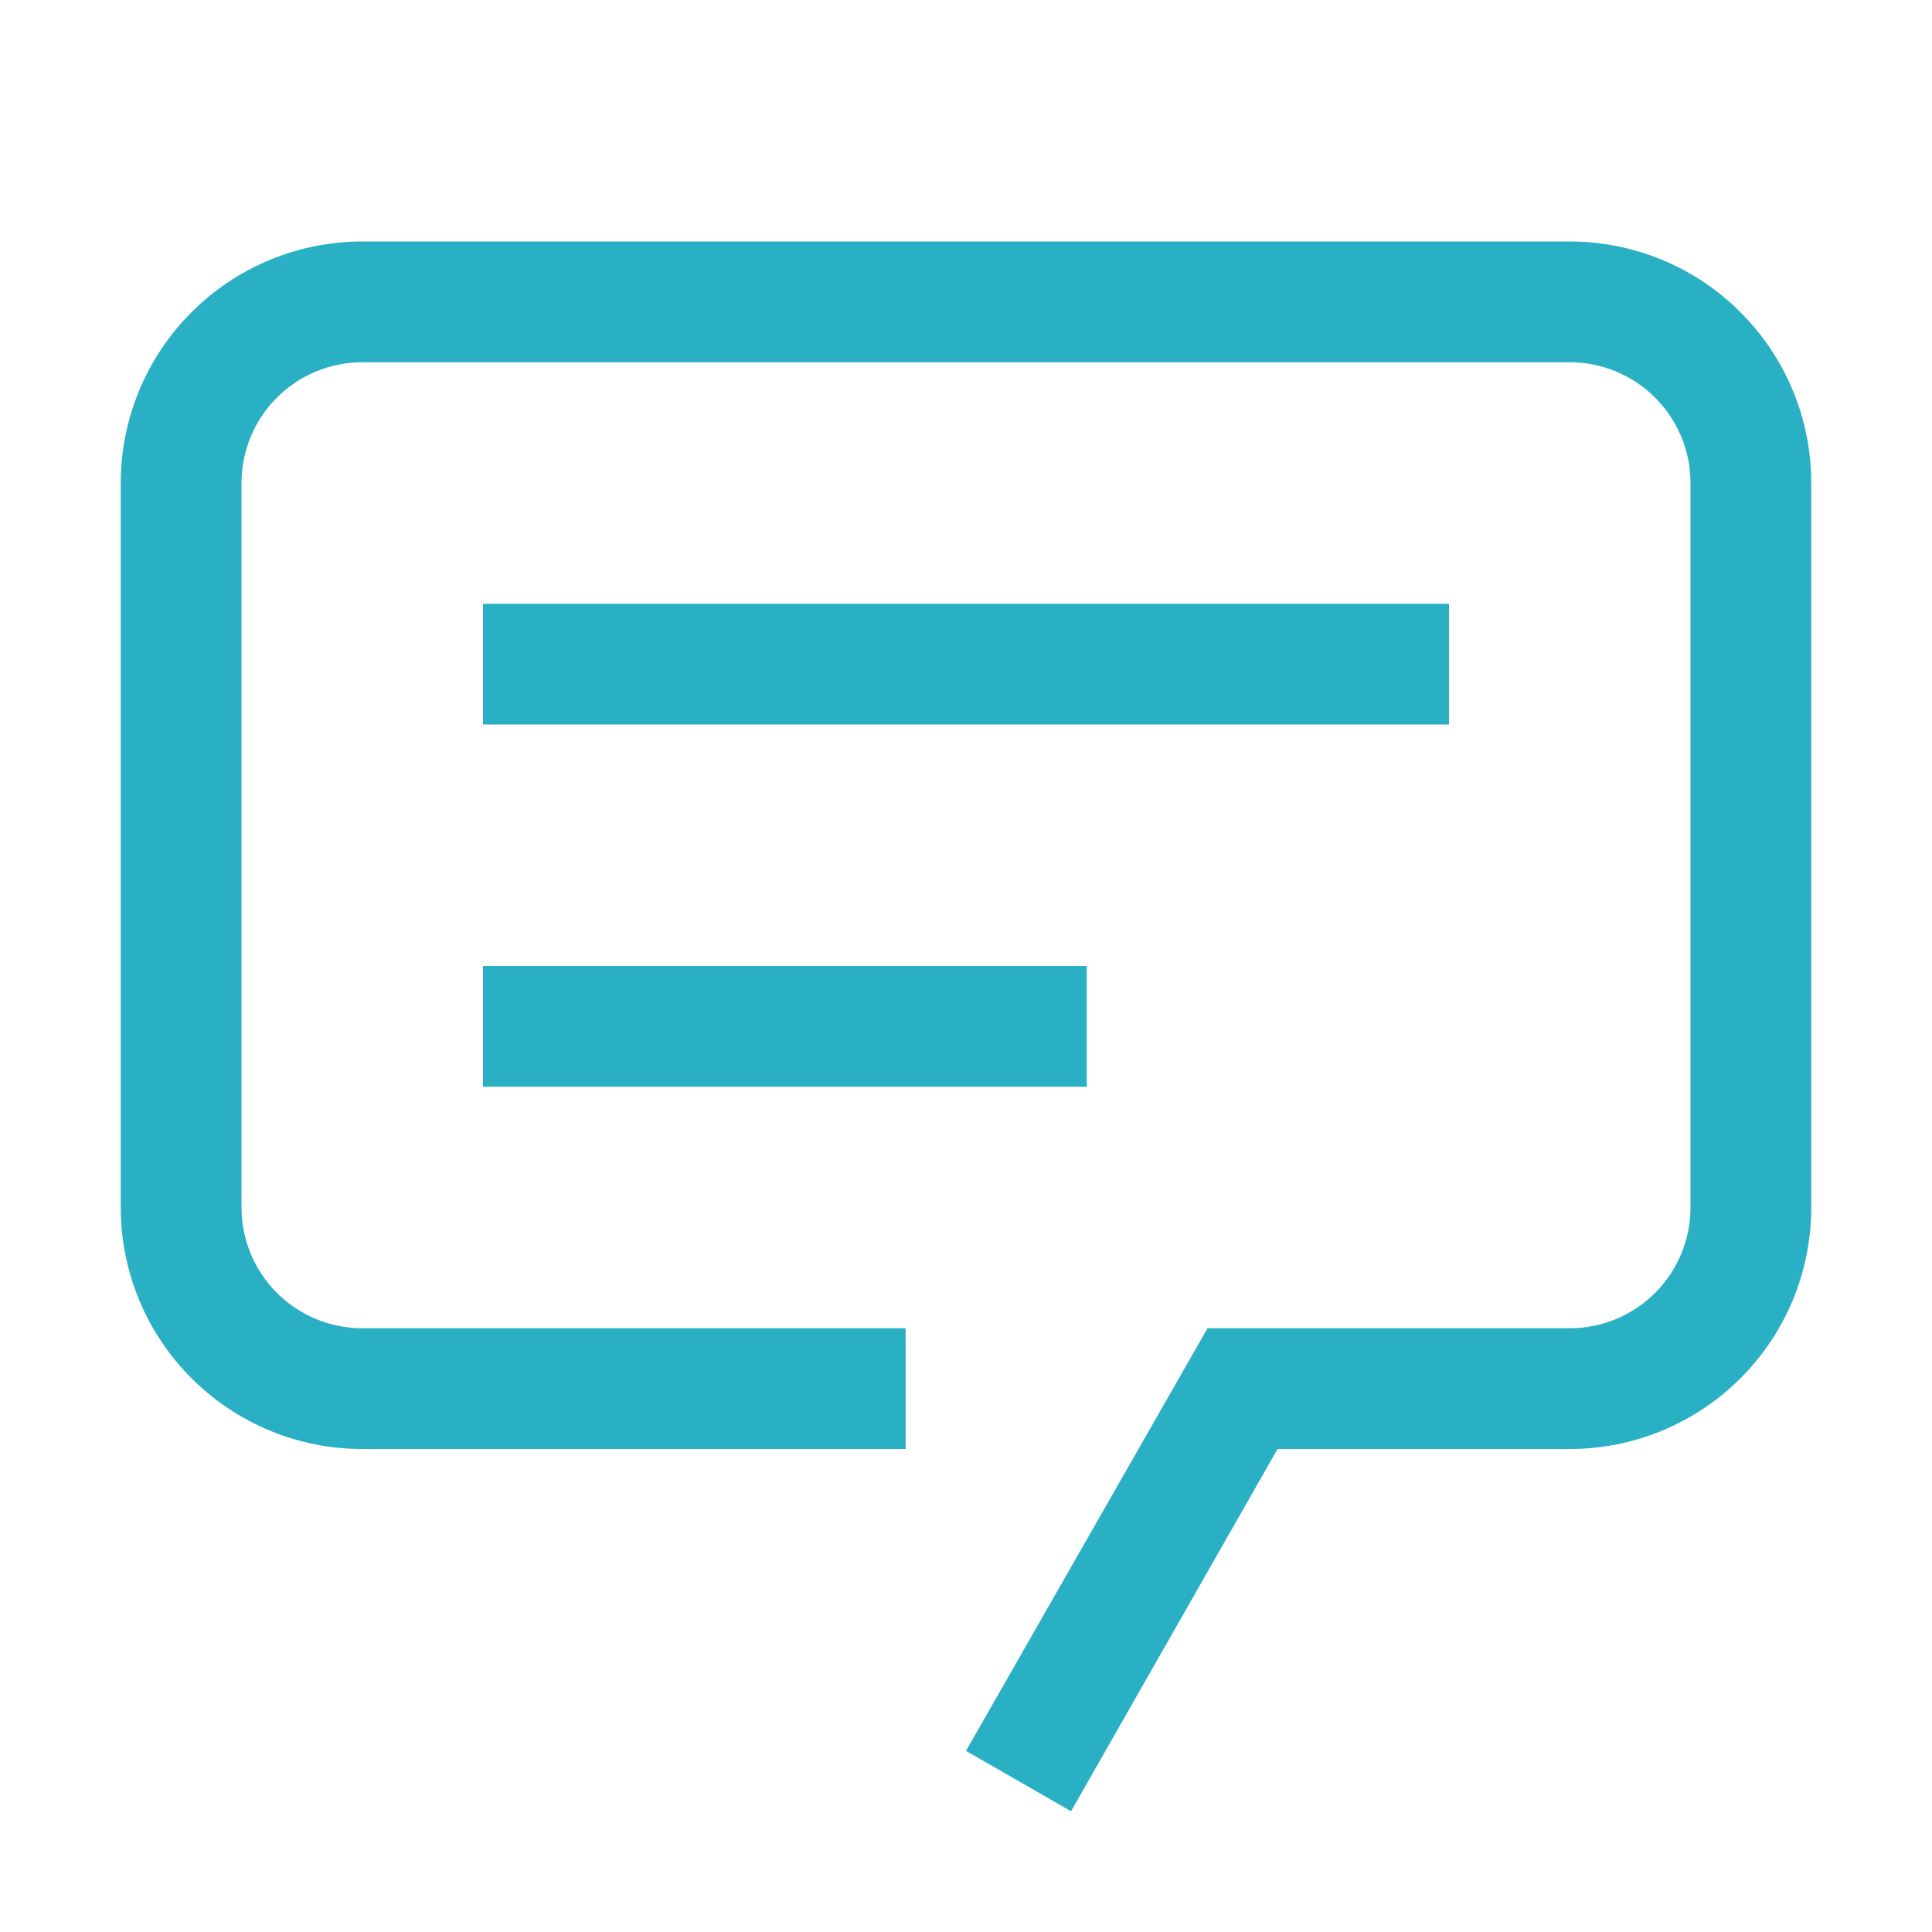
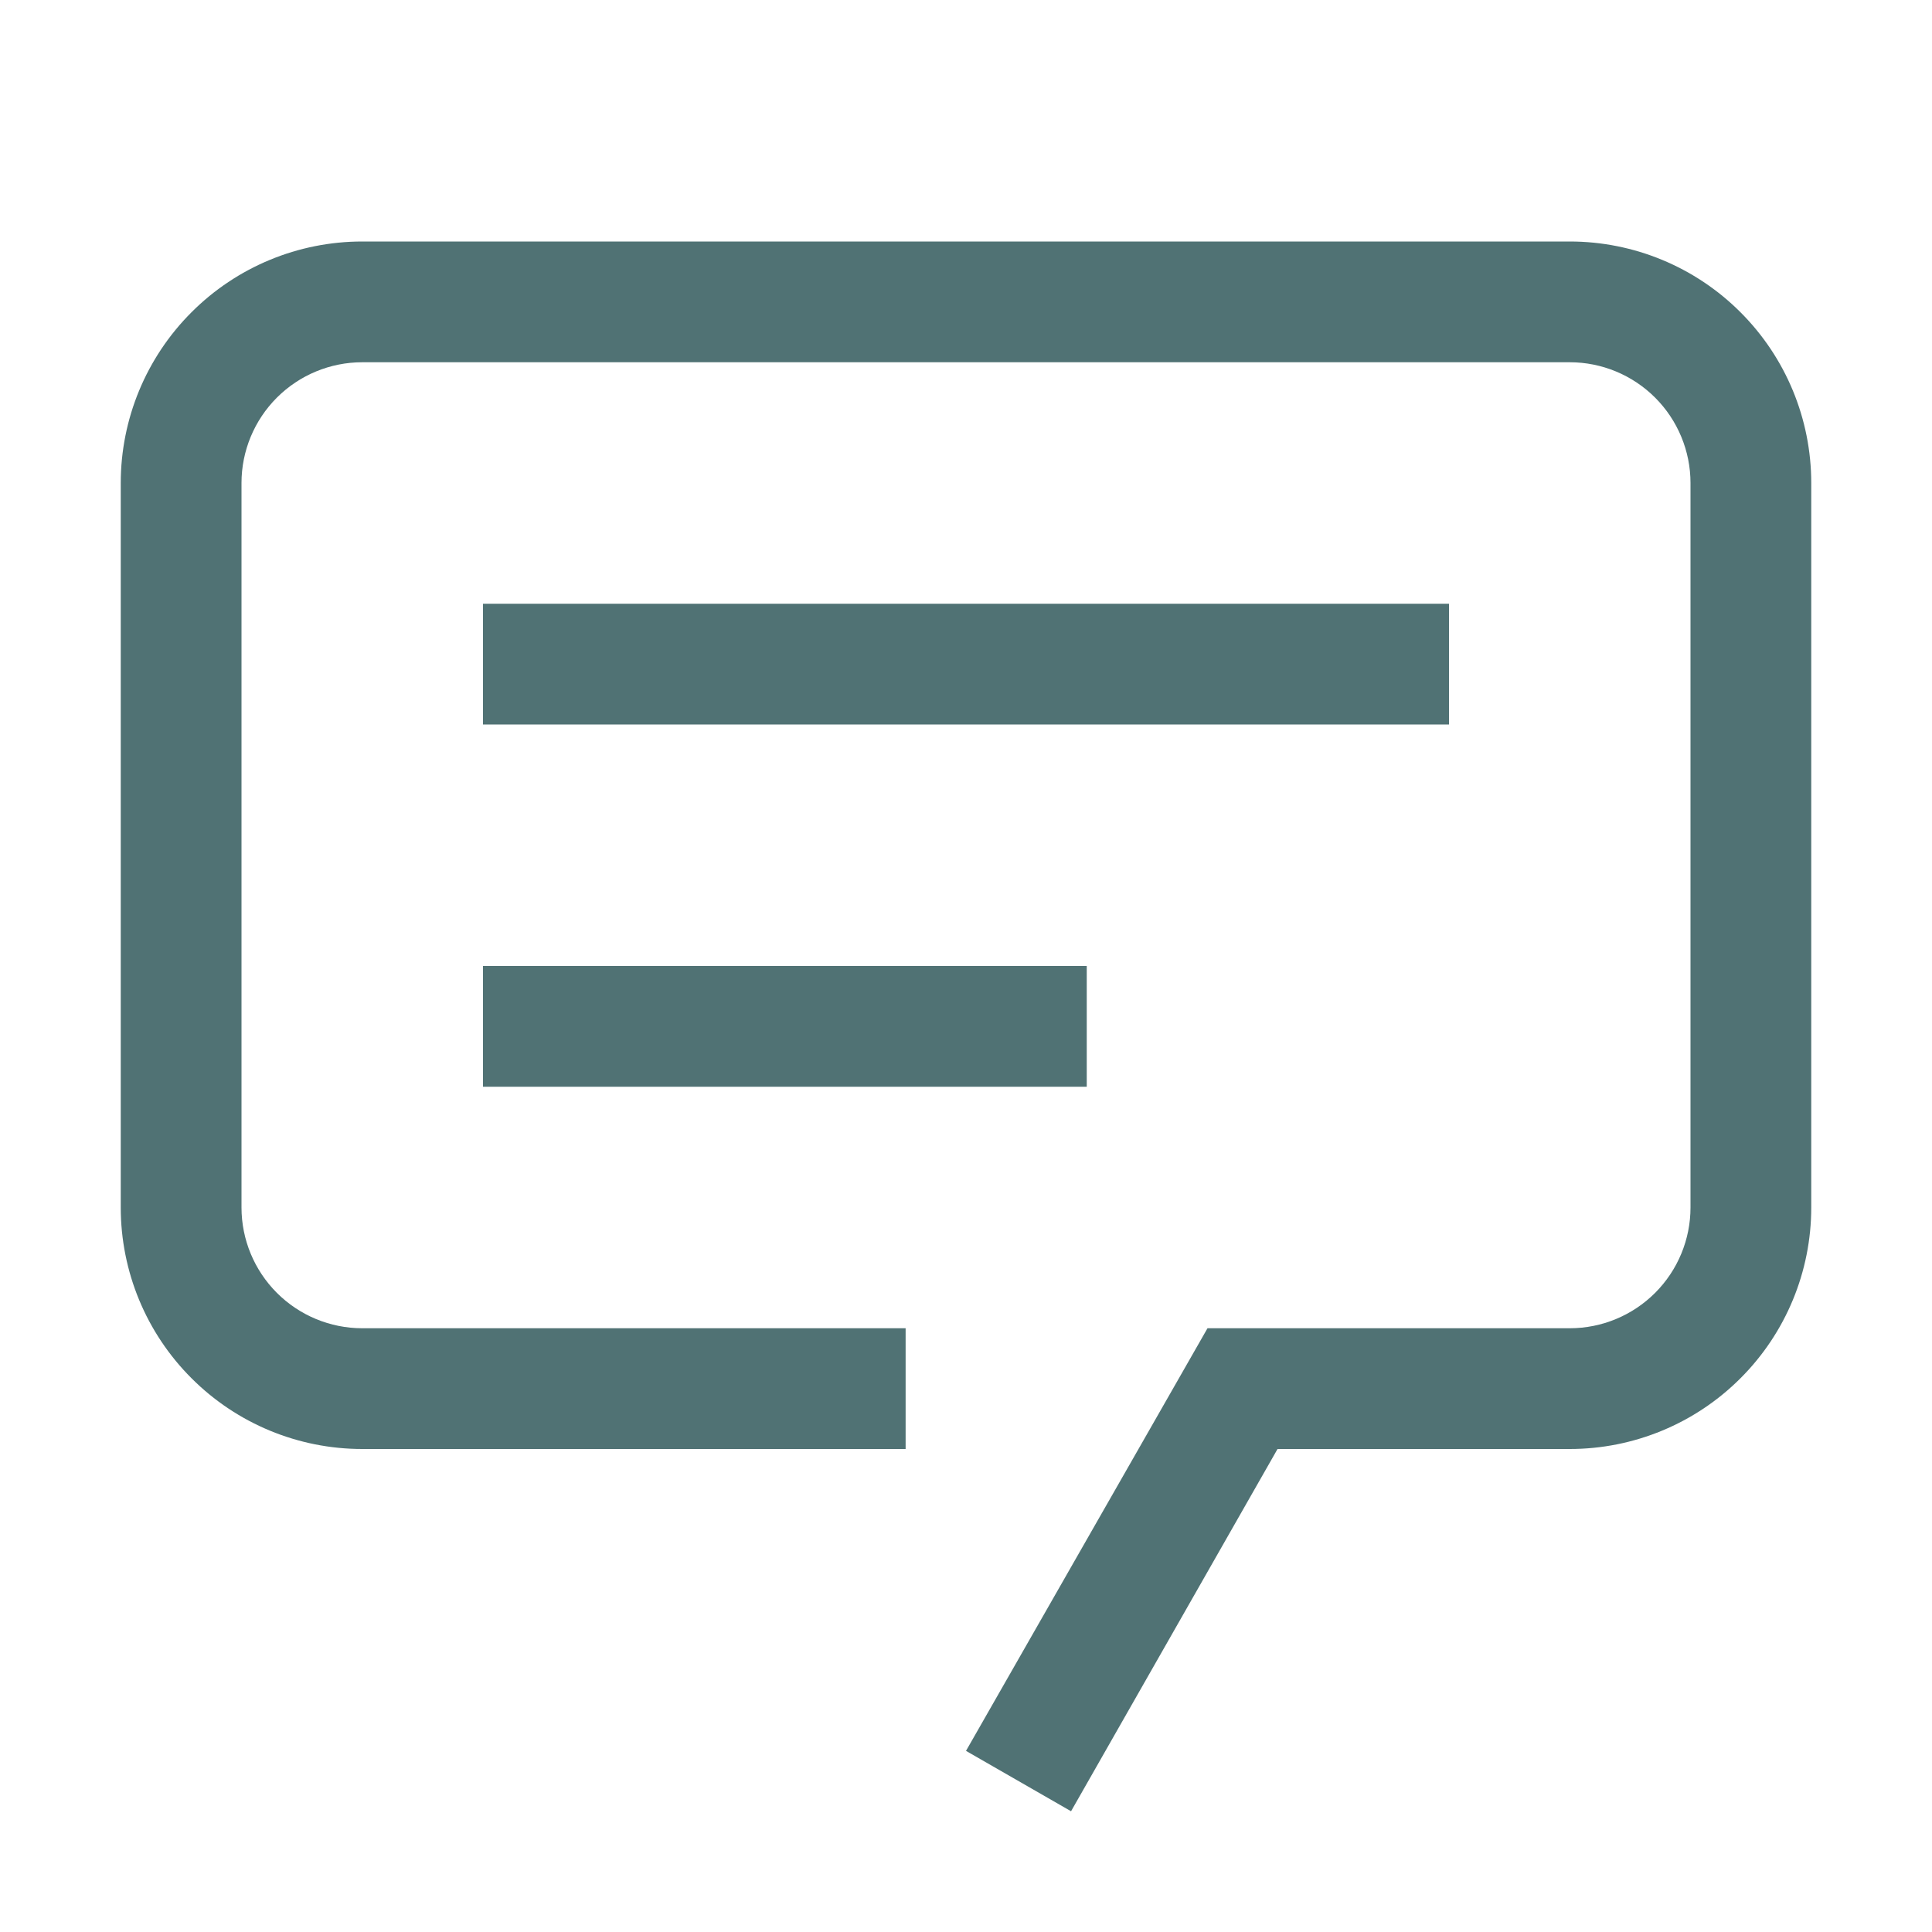
<svg xmlns="http://www.w3.org/2000/svg" width="32" height="32" viewBox="0 0 32 32" fill="none">
-   <path d="M17.74 30L16 29L20 22H26C26.53 22 27.039 21.789 27.414 21.414C27.789 21.039 28 20.53 28 20V8C28 7.47 27.789 6.961 27.414 6.586C27.039 6.211 26.53 6 26 6H6C5.47 6 4.961 6.211 4.586 6.586C4.211 6.961 4 7.47 4 8V20C4 20.53 4.211 21.039 4.586 21.414C4.961 21.789 5.47 22 6 22H15V24H6C4.939 24 3.922 23.579 3.172 22.828C2.421 22.078 2 21.061 2 20V8C2 6.939 2.421 5.922 3.172 5.172C3.922 4.421 4.939 4 6 4H26C27.061 4 28.078 4.421 28.828 5.172C29.579 5.922 30 6.939 30 8V20C30 21.061 29.579 22.078 28.828 22.828C28.078 23.579 27.061 24 26 24H21.16L17.74 30Z" fill="#2AB0C4" />
-   <path d="M24 10H8V12H24V10Z" fill="#2AB0C4" />
-   <path d="M18 16H8V18H18V16Z" fill="#2AB0C4" />
+   <path d="M17.74 30L16 29L20 22H26C26.53 22 27.039 21.789 27.414 21.414C27.789 21.039 28 20.53 28 20V8C28 7.47 27.789 6.961 27.414 6.586C27.039 6.211 26.53 6 26 6H6C5.47 6 4.961 6.211 4.586 6.586C4.211 6.961 4 7.47 4 8V20C4 20.53 4.211 21.039 4.586 21.414C4.961 21.789 5.47 22 6 22H15V24H6C4.939 24 3.922 23.579 3.172 22.828C2.421 22.078 2 21.061 2 20V8C2 6.939 2.421 5.922 3.172 5.172C3.922 4.421 4.939 4 6 4H26C27.061 4 28.078 4.421 28.828 5.172C29.579 5.922 30 6.939 30 8V20C30 21.061 29.579 22.078 28.828 22.828C28.078 23.579 27.061 24 26 24H21.16L17.74 30Z" fill="#507274" />
+   <path d="M24 10H8V12H24V10Z" fill="#507274" />
+   <path d="M18 16H8V18H18V16Z" fill="#507274" />
</svg>
